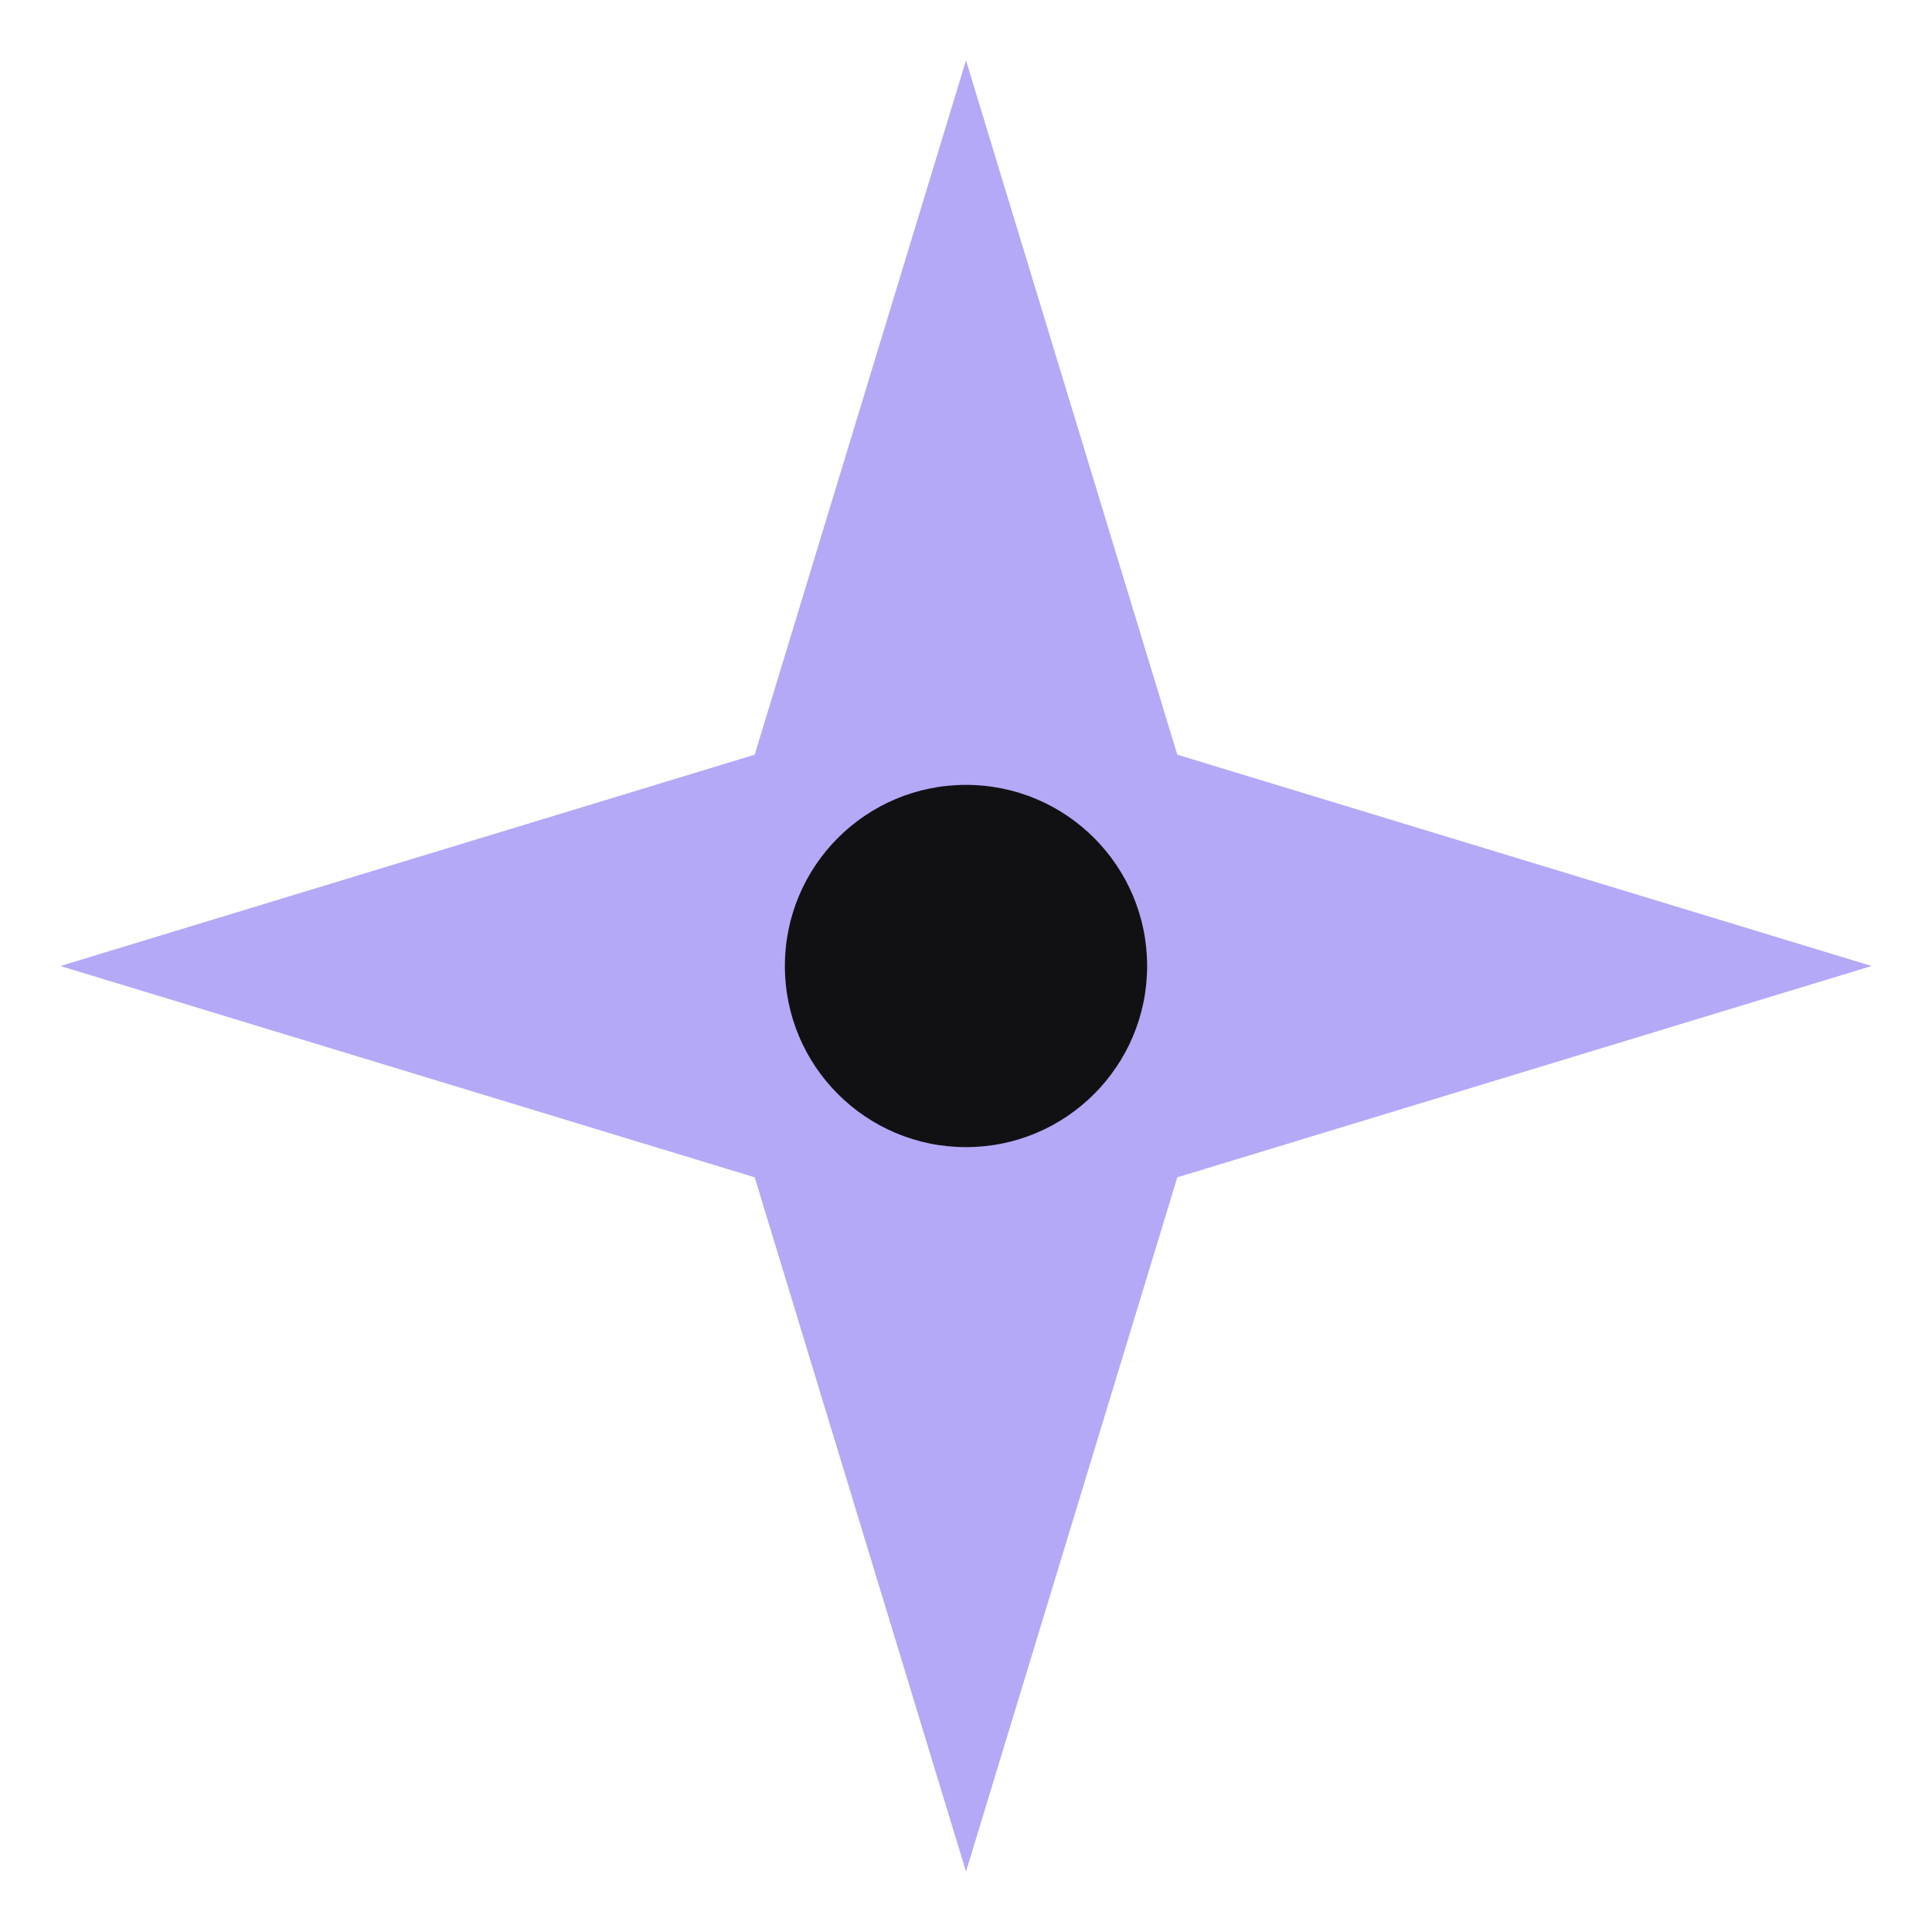
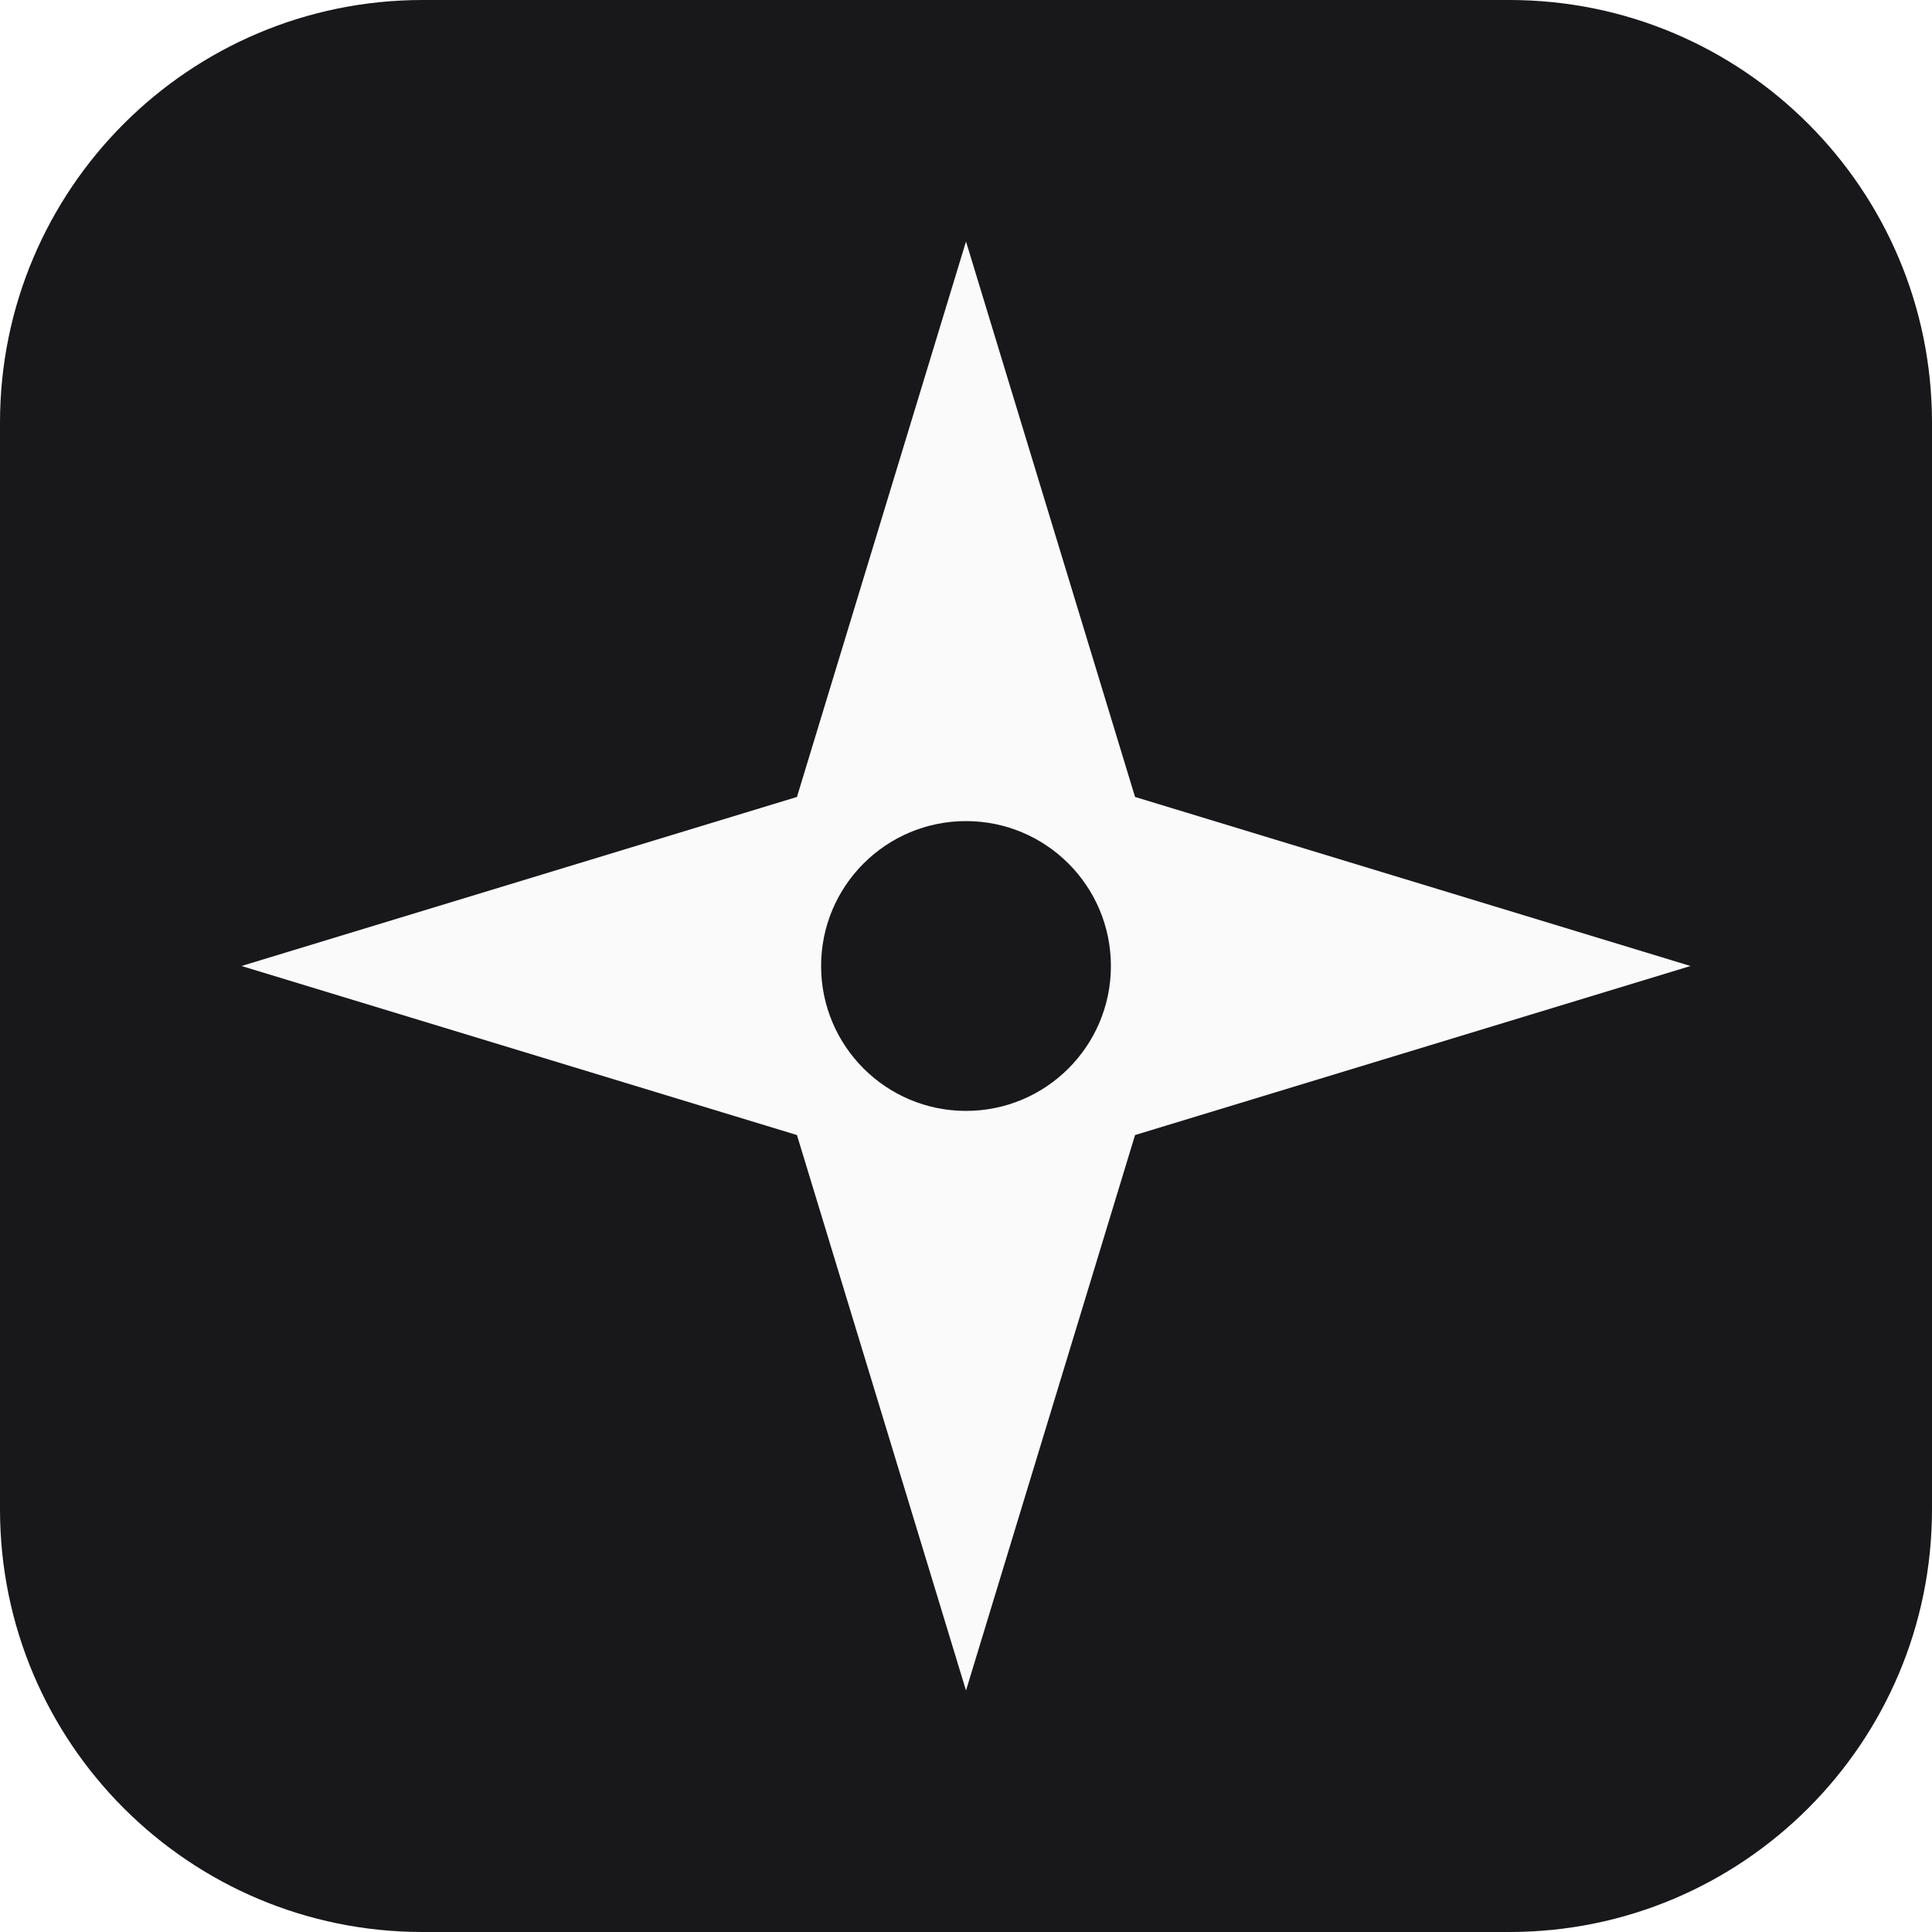
<svg xmlns="http://www.w3.org/2000/svg" viewBox="0 0 32 32">
-   <path d="M16 1 L19.5 12.5 L31 16 L19.5 19.5 L16 31 L12.5 19.5 L1 16 L12.5 12.5 Z" fill="#b4a9f7" />
-   <circle cx="16" cy="16" r="3" fill="#111113" />
+   <rect width="32" height="32" rx="7" fill="#18181b" />
+   <path d="M16 4 L18.8 13.2 L28 16 L18.8 18.8 L16 28 L13.2 18.8 L4 16 L13.2 13.2 Z" fill="#fafafa" />
+   <circle cx="16" cy="16" r="2.4" fill="#18181b" />
</svg>
